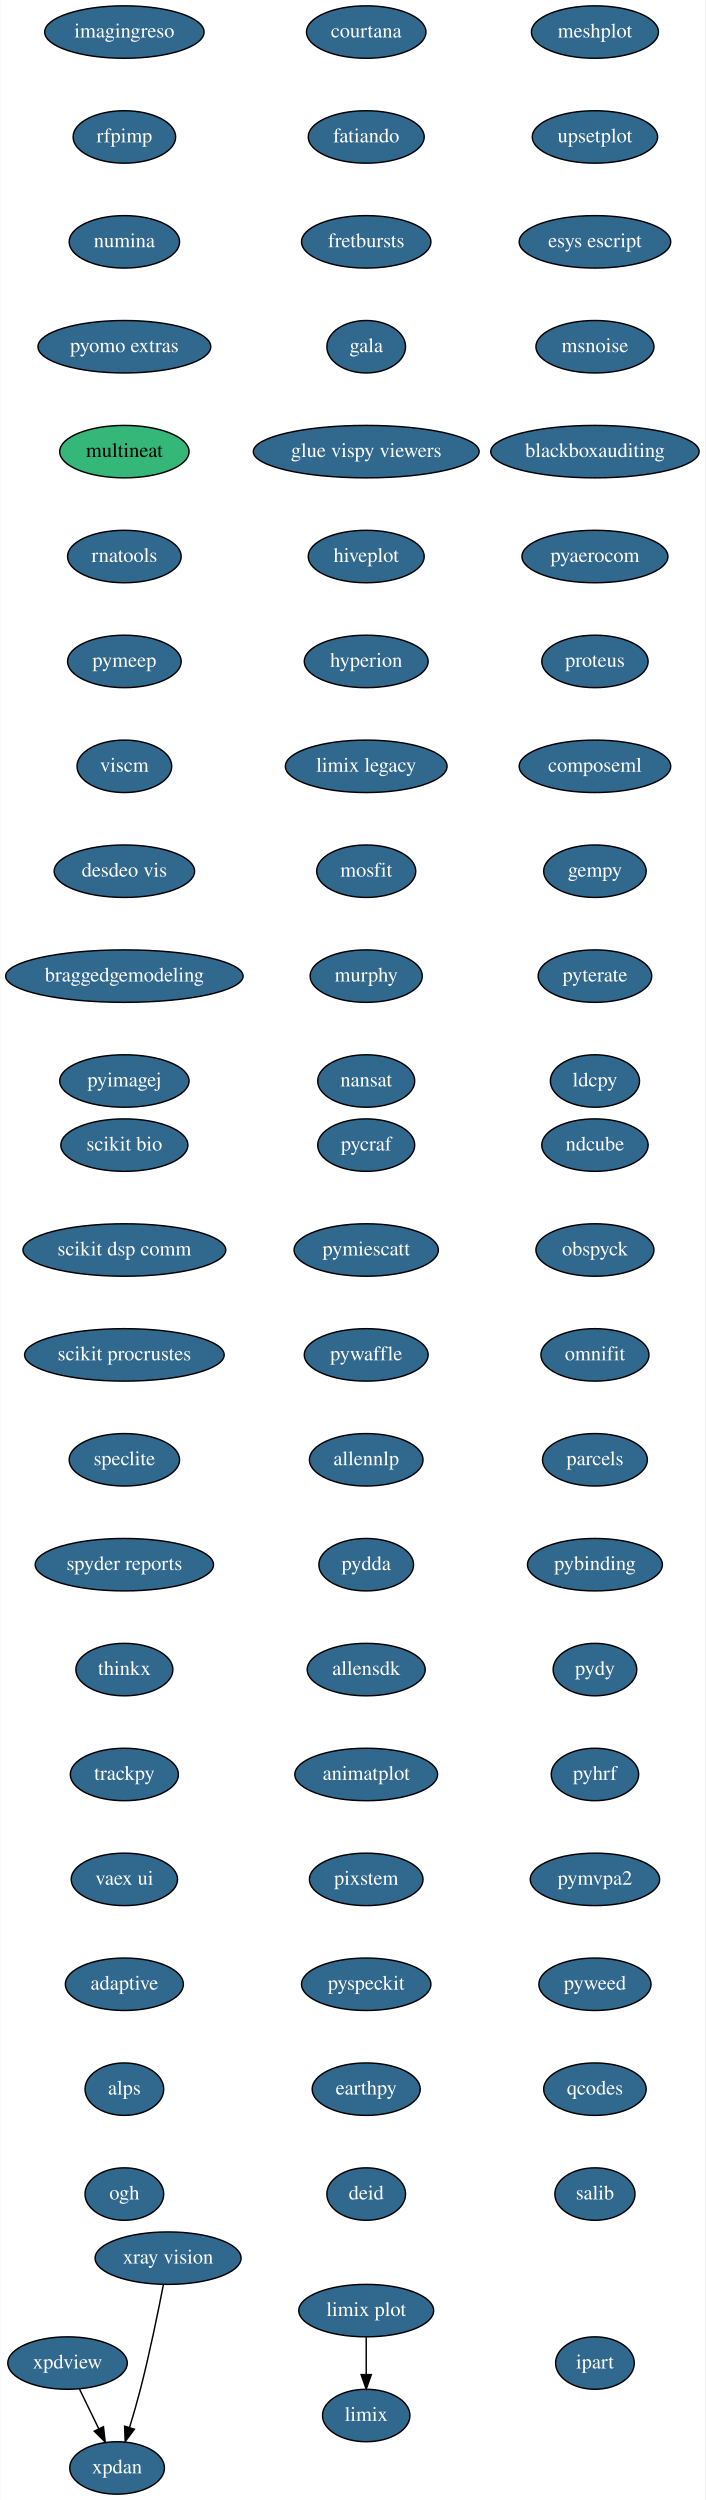
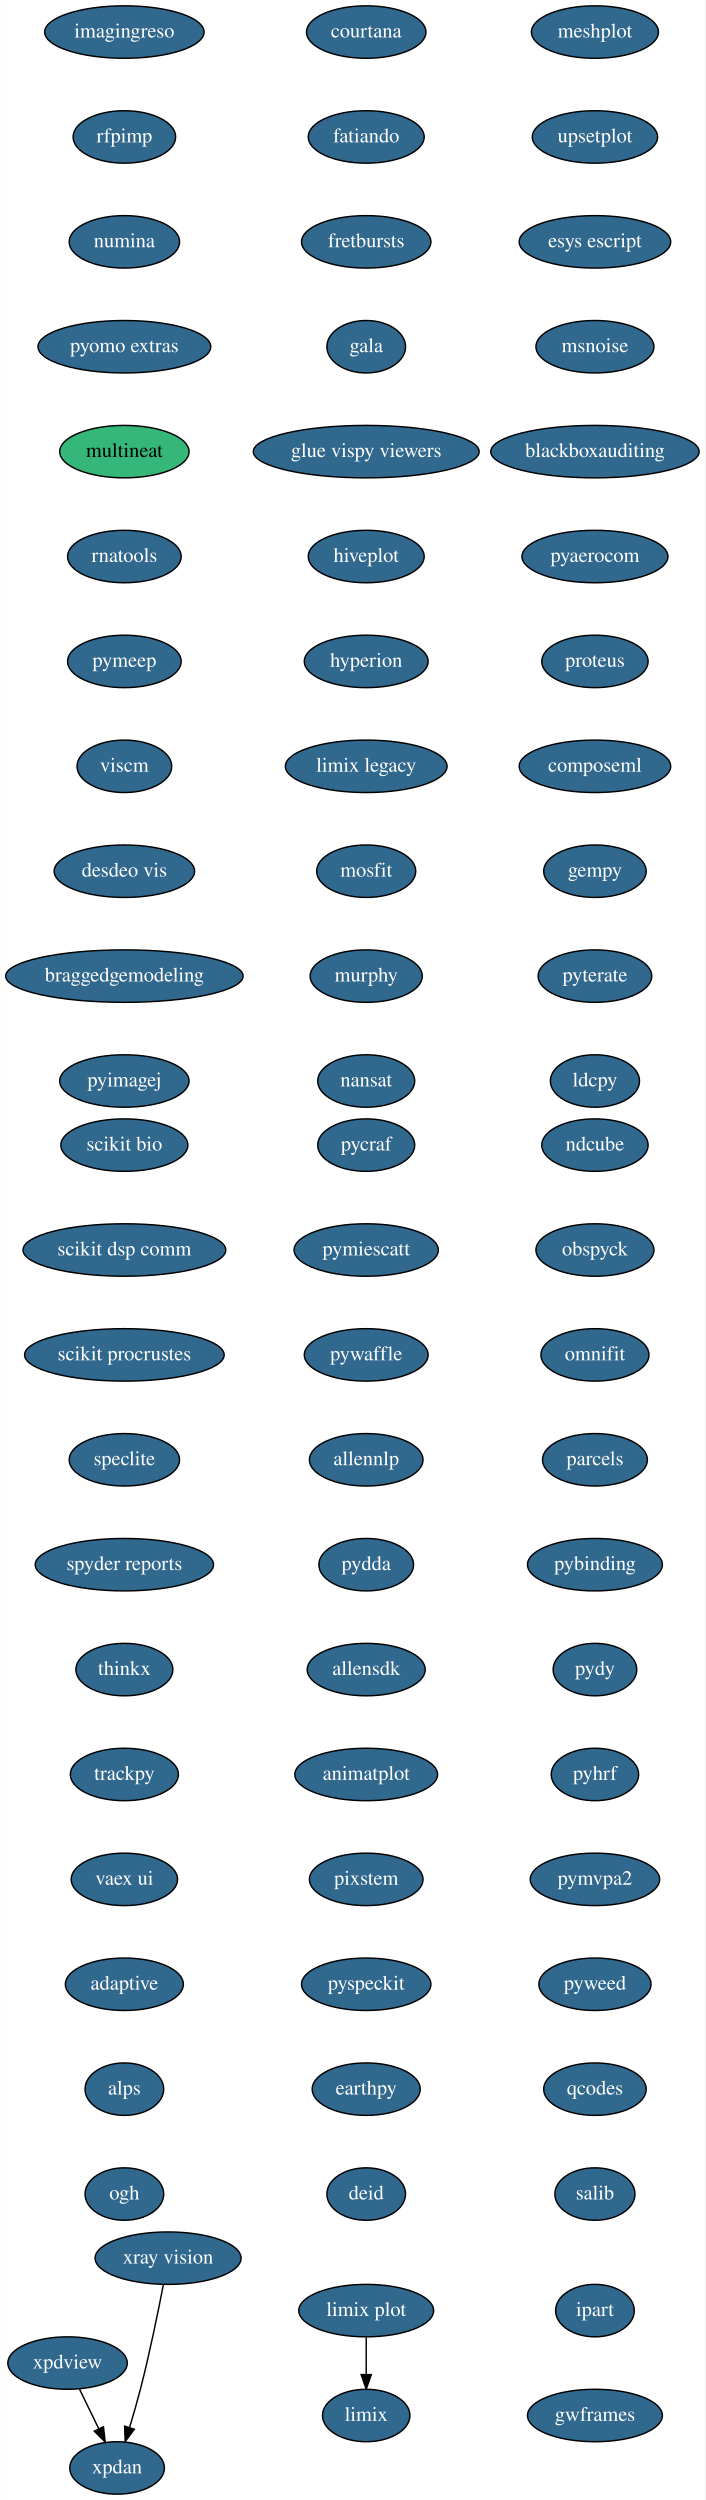
<svg xmlns="http://www.w3.org/2000/svg" xmlns:xlink="http://www.w3.org/1999/xlink" width="484pt" height="1716pt" viewBox="0.00 0.00 483.74 1716.00">
  <g id="graph0" class="graph" transform="scale(1 1) rotate(0) translate(4 1712)">
    <polygon fill="white" stroke="transparent" points="-4,4 -4,-1712 479.74,-1712 479.74,4 -4,4" />
    <g id="node1" class="node">
      <g id="a_node1">
        <a xlink:href="https://github.com/conda-forge/courtana-feedstock/pull/7" xlink:title="courtana">
          <ellipse fill="#31688e" stroke="black" cx="247.24" cy="-1690" rx="41" ry="18" />
          <text text-anchor="middle" x="247.24" y="-1686.3" font-family="Times,serif" font-size="14.00" fill="white">courtana</text>
        </a>
      </g>
    </g>
    <g id="node2" class="node">
      <g id="a_node2">
        <a xlink:href="https://github.com/conda-forge/fatiando-feedstock/pull/13" xlink:title="fatiando">
          <ellipse fill="#31688e" stroke="black" cx="247.24" cy="-1618" rx="39.79" ry="18" />
          <text text-anchor="middle" x="247.24" y="-1614.3" font-family="Times,serif" font-size="14.00" fill="white">fatiando</text>
        </a>
      </g>
    </g>
    <g id="node3" class="node">
      <g id="a_node3">
        <a xlink:href="https://github.com/conda-forge/fretbursts-feedstock/pull/19" xlink:title="fretbursts">
          <ellipse fill="#31688e" stroke="black" cx="247.24" cy="-1546" rx="44.39" ry="18" />
          <text text-anchor="middle" x="247.24" y="-1542.3" font-family="Times,serif" font-size="14.00" fill="white">fretbursts</text>
        </a>
      </g>
    </g>
    <g id="node4" class="node">
      <g id="a_node4">
        <a xlink:href="https://github.com/conda-forge/gala-feedstock/pull/7" xlink:title="gala">
          <ellipse fill="#31688e" stroke="black" cx="247.24" cy="-1474" rx="27" ry="18" />
          <text text-anchor="middle" x="247.24" y="-1470.3" font-family="Times,serif" font-size="14.00" fill="white">gala</text>
        </a>
      </g>
    </g>
    <g id="node5" class="node">
      <g id="a_node5">
        <a xlink:href="https://github.com/conda-forge/glue-vispy-viewers-feedstock/pull/32" xlink:title="glue vispy viewers">
          <ellipse fill="#31688e" stroke="black" cx="247.24" cy="-1402" rx="77.5" ry="18" />
          <text text-anchor="middle" x="247.24" y="-1398.3" font-family="Times,serif" font-size="14.00" fill="white">glue vispy viewers</text>
        </a>
      </g>
    </g>
    <g id="node6" class="node">
      <g id="a_node6">
        <a xlink:href="https://github.com/conda-forge/hiveplot-feedstock/pull/5" xlink:title="hiveplot">
          <ellipse fill="#31688e" stroke="black" cx="247.24" cy="-1330" rx="39.79" ry="18" />
          <text text-anchor="middle" x="247.24" y="-1326.3" font-family="Times,serif" font-size="14.00" fill="white">hiveplot</text>
        </a>
      </g>
    </g>
    <g id="node7" class="node">
      <g id="a_node7">
        <a xlink:href="https://github.com/conda-forge/hyperion-feedstock/pull/14" xlink:title="hyperion">
          <ellipse fill="#31688e" stroke="black" cx="247.24" cy="-1258" rx="42.49" ry="18" />
          <text text-anchor="middle" x="247.24" y="-1254.3" font-family="Times,serif" font-size="14.00" fill="white">hyperion</text>
        </a>
      </g>
    </g>
    <g id="node8" class="node">
      <g id="a_node8">
        <a xlink:href="https://github.com/conda-forge/limix-legacy-feedstock/pull/9" xlink:title="limix legacy">
          <ellipse fill="#31688e" stroke="black" cx="247.24" cy="-1186" rx="55.49" ry="18" />
          <text text-anchor="middle" x="247.24" y="-1182.3" font-family="Times,serif" font-size="14.00" fill="white">limix legacy</text>
        </a>
      </g>
    </g>
    <g id="node10" class="node">
      <g id="a_node10">
        <a xlink:href="https://github.com/conda-forge/mosfit-feedstock/pull/40" xlink:title="mosfit">
          <ellipse fill="#31688e" stroke="black" cx="247.24" cy="-1114" rx="34" ry="18" />
          <text text-anchor="middle" x="247.24" y="-1110.3" font-family="Times,serif" font-size="14.00" fill="white">mosfit</text>
        </a>
      </g>
    </g>
    <g id="node9" class="node">
      <g id="a_node9">
        <a xlink:href="https://github.com/conda-forge/limix-feedstock/pull/23" xlink:title="limix">
          <ellipse fill="#31688e" stroke="black" cx="247.24" cy="-54" rx="30" ry="18" />
          <text text-anchor="middle" x="247.24" y="-50.3" font-family="Times,serif" font-size="14.00" fill="white">limix</text>
        </a>
      </g>
    </g>
    <g id="node11" class="node">
      <g id="a_node11">
        <a xlink:href="https://github.com/conda-forge/murphy-feedstock/pull/3" xlink:title="murphy">
          <ellipse fill="#31688e" stroke="black" cx="247.24" cy="-1042" rx="38.5" ry="18" />
          <text text-anchor="middle" x="247.24" y="-1038.3" font-family="Times,serif" font-size="14.00" fill="white">murphy</text>
        </a>
      </g>
    </g>
    <g id="node12" class="node">
      <g id="a_node12">
        <a xlink:href="https://github.com/conda-forge/nansat-feedstock/pull/29" xlink:title="nansat">
          <ellipse fill="#31688e" stroke="black" cx="247.24" cy="-970" rx="33.29" ry="18" />
          <text text-anchor="middle" x="247.24" y="-966.3" font-family="Times,serif" font-size="14.00" fill="white">nansat</text>
        </a>
      </g>
    </g>
    <g id="node13" class="node">
      <g id="a_node13">
        <a xlink:href="https://github.com/conda-forge/ndcube-feedstock/pull/16" xlink:title="ndcube">
          <ellipse fill="#31688e" stroke="black" cx="404.24" cy="-926" rx="36.5" ry="18" />
          <text text-anchor="middle" x="404.24" y="-922.3" font-family="Times,serif" font-size="14.00" fill="white">ndcube</text>
        </a>
      </g>
    </g>
    <g id="node14" class="node">
      <g id="a_node14">
        <a xlink:href="https://github.com/conda-forge/obspyck-feedstock/pull/15" xlink:title="obspyck">
          <ellipse fill="#31688e" stroke="black" cx="404.24" cy="-854" rx="40.5" ry="18" />
          <text text-anchor="middle" x="404.24" y="-850.3" font-family="Times,serif" font-size="14.00" fill="white">obspyck</text>
        </a>
      </g>
    </g>
    <g id="node15" class="node">
      <g id="a_node15">
        <a xlink:href="https://github.com/conda-forge/omnifit-feedstock/pull/4" xlink:title="omnifit">
          <ellipse fill="#31688e" stroke="black" cx="404.24" cy="-782" rx="37.09" ry="18" />
          <text text-anchor="middle" x="404.24" y="-778.3" font-family="Times,serif" font-size="14.00" fill="white">omnifit</text>
        </a>
      </g>
    </g>
    <g id="node16" class="node">
      <g id="a_node16">
        <a xlink:href="https://github.com/conda-forge/parcels-feedstock/pull/59" xlink:title="parcels">
          <ellipse fill="#31688e" stroke="black" cx="404.24" cy="-710" rx="36" ry="18" />
          <text text-anchor="middle" x="404.24" y="-706.3" font-family="Times,serif" font-size="14.00" fill="white">parcels</text>
        </a>
      </g>
    </g>
    <g id="node17" class="node">
      <g id="a_node17">
        <a xlink:href="https://github.com/conda-forge/pybinding-feedstock/pull/11" xlink:title="pybinding">
          <ellipse fill="#31688e" stroke="black" cx="404.24" cy="-638" rx="46.29" ry="18" />
          <text text-anchor="middle" x="404.24" y="-634.3" font-family="Times,serif" font-size="14.00" fill="white">pybinding</text>
        </a>
      </g>
    </g>
    <g id="node18" class="node">
      <g id="a_node18">
        <a xlink:href="https://github.com/conda-forge/pydy-feedstock/pull/14" xlink:title="pydy">
          <ellipse fill="#31688e" stroke="black" cx="404.24" cy="-566" rx="28.7" ry="18" />
          <text text-anchor="middle" x="404.24" y="-562.3" font-family="Times,serif" font-size="14.00" fill="white">pydy</text>
        </a>
      </g>
    </g>
    <g id="node19" class="node">
      <g id="a_node19">
        <a xlink:href="https://github.com/conda-forge/pyhrf-feedstock/pull/6" xlink:title="pyhrf">
          <ellipse fill="#31688e" stroke="black" cx="404.24" cy="-494" rx="30" ry="18" />
          <text text-anchor="middle" x="404.24" y="-490.3" font-family="Times,serif" font-size="14.00" fill="white">pyhrf</text>
        </a>
      </g>
    </g>
    <g id="node20" class="node">
      <g id="a_node20">
        <a xlink:href="https://github.com/conda-forge/pymvpa2-feedstock/pull/10" xlink:title="pymvpa2">
          <ellipse fill="#31688e" stroke="black" cx="404.24" cy="-422" rx="44.39" ry="18" />
          <text text-anchor="middle" x="404.24" y="-418.3" font-family="Times,serif" font-size="14.00" fill="white">pymvpa2</text>
        </a>
      </g>
    </g>
    <g id="node21" class="node">
      <g id="a_node21">
        <a xlink:href="https://github.com/conda-forge/pyweed-feedstock/pull/16" xlink:title="pyweed">
          <ellipse fill="#31688e" stroke="black" cx="404.24" cy="-350" rx="38.5" ry="18" />
          <text text-anchor="middle" x="404.24" y="-346.3" font-family="Times,serif" font-size="14.00" fill="white">pyweed</text>
        </a>
      </g>
    </g>
    <g id="node22" class="node">
      <g id="a_node22">
        <a xlink:href="https://github.com/conda-forge/qcodes-feedstock/pull/22" xlink:title="qcodes">
          <ellipse fill="#31688e" stroke="black" cx="404.24" cy="-278" rx="35.19" ry="18" />
          <text text-anchor="middle" x="404.24" y="-274.3" font-family="Times,serif" font-size="14.00" fill="white">qcodes</text>
        </a>
      </g>
    </g>
    <g id="node23" class="node">
      <g id="a_node23">
        <a xlink:href="https://github.com/conda-forge/salib-feedstock/pull/16" xlink:title="salib">
          <ellipse fill="#31688e" stroke="black" cx="404.24" cy="-206" rx="27.5" ry="18" />
          <text text-anchor="middle" x="404.24" y="-202.3" font-family="Times,serif" font-size="14.00" fill="white">salib</text>
        </a>
      </g>
    </g>
    <g id="node24" class="node">
      <g id="a_node24">
        <a xlink:href="https://github.com/conda-forge/scikit-bio-feedstock/pull/25" xlink:title="scikit bio">
          <ellipse fill="#31688e" stroke="black" cx="81.24" cy="-926" rx="43.59" ry="18" />
          <text text-anchor="middle" x="81.24" y="-922.3" font-family="Times,serif" font-size="14.00" fill="white">scikit bio</text>
        </a>
      </g>
    </g>
    <g id="node25" class="node">
      <g id="a_node25">
        <a xlink:href="https://github.com/conda-forge/scikit-dsp-comm-feedstock/pull/3" xlink:title="scikit dsp comm">
          <ellipse fill="#31688e" stroke="black" cx="81.24" cy="-854" rx="69.59" ry="18" />
          <text text-anchor="middle" x="81.24" y="-850.3" font-family="Times,serif" font-size="14.00" fill="white">scikit dsp comm</text>
        </a>
      </g>
    </g>
    <g id="node26" class="node">
      <g id="a_node26">
        <a xlink:href="https://github.com/conda-forge/scikit-procrustes-feedstock/pull/5" xlink:title="scikit procrustes">
          <ellipse fill="#31688e" stroke="black" cx="81.24" cy="-782" rx="68.49" ry="18" />
          <text text-anchor="middle" x="81.24" y="-778.3" font-family="Times,serif" font-size="14.00" fill="white">scikit procrustes</text>
        </a>
      </g>
    </g>
    <g id="node27" class="node">
      <g id="a_node27">
        <a xlink:href="https://github.com/conda-forge/speclite-feedstock/pull/5" xlink:title="speclite">
          <ellipse fill="#31688e" stroke="black" cx="81.24" cy="-710" rx="37.89" ry="18" />
          <text text-anchor="middle" x="81.24" y="-706.3" font-family="Times,serif" font-size="14.00" fill="white">speclite</text>
        </a>
      </g>
    </g>
    <g id="node28" class="node">
      <g id="a_node28">
        <a xlink:href="https://github.com/conda-forge/spyder-reports-feedstock/pull/5" xlink:title="spyder reports">
          <ellipse fill="#31688e" stroke="black" cx="81.24" cy="-638" rx="61.19" ry="18" />
          <text text-anchor="middle" x="81.24" y="-634.3" font-family="Times,serif" font-size="14.00" fill="white">spyder reports</text>
        </a>
      </g>
    </g>
    <g id="node29" class="node">
      <g id="a_node29">
        <a xlink:href="https://github.com/conda-forge/thinkx-feedstock/pull/5" xlink:title="thinkx">
          <ellipse fill="#31688e" stroke="black" cx="81.24" cy="-566" rx="33.29" ry="18" />
          <text text-anchor="middle" x="81.24" y="-562.3" font-family="Times,serif" font-size="14.00" fill="white">thinkx</text>
        </a>
      </g>
    </g>
    <g id="node30" class="node">
      <g id="a_node30">
        <a xlink:href="https://github.com/conda-forge/trackpy-feedstock/pull/18" xlink:title="trackpy">
          <ellipse fill="#31688e" stroke="black" cx="81.24" cy="-494" rx="37.09" ry="18" />
          <text text-anchor="middle" x="81.24" y="-490.3" font-family="Times,serif" font-size="14.00" fill="white">trackpy</text>
        </a>
      </g>
    </g>
    <g id="node31" class="node">
      <g id="a_node31">
        <a xlink:href="https://github.com/conda-forge/vaex-ui-feedstock/pull/12" xlink:title="vaex ui">
          <ellipse fill="#31688e" stroke="black" cx="81.24" cy="-422" rx="36.5" ry="18" />
          <text text-anchor="middle" x="81.24" y="-418.3" font-family="Times,serif" font-size="14.00" fill="white">vaex ui</text>
        </a>
      </g>
    </g>
    <g id="node32" class="node">
      <g id="a_node32">
        <a xlink:href="https://github.com/conda-forge/adaptive-feedstock/pull/25" xlink:title="adaptive">
          <ellipse fill="#31688e" stroke="black" cx="81.24" cy="-350" rx="40.5" ry="18" />
          <text text-anchor="middle" x="81.24" y="-346.3" font-family="Times,serif" font-size="14.00" fill="white">adaptive</text>
        </a>
      </g>
    </g>
    <g id="node36" class="node">
      <g id="a_node36">
        <a xlink:href="https://github.com/conda-forge/alps-feedstock/pull/29" xlink:title="alps">
          <ellipse fill="#31688e" stroke="black" cx="81.24" cy="-278" rx="27" ry="18" />
          <text text-anchor="middle" x="81.24" y="-274.3" font-family="Times,serif" font-size="14.00" fill="white">alps</text>
        </a>
      </g>
    </g>
    <g id="node33" class="node">
      <g id="a_node33">
        <a xlink:href="https://github.com/conda-forge/xpdan-feedstock/pull/33" xlink:title="xpdan">
          <ellipse fill="#31688e" stroke="black" cx="76.24" cy="-18" rx="32.5" ry="18" />
          <text text-anchor="middle" x="76.24" y="-14.3" font-family="Times,serif" font-size="14.00" fill="white">xpdan</text>
        </a>
      </g>
    </g>
    <g id="node34" class="node">
      <g id="a_node34">
        <a xlink:href="https://github.com/conda-forge/xpdview-feedstock/pull/11" xlink:title="xpdview">
          <ellipse fill="#31688e" stroke="black" cx="42.24" cy="-90" rx="41" ry="18" />
          <text text-anchor="middle" x="42.24" y="-86.3" font-family="Times,serif" font-size="14.00" fill="white">xpdview</text>
        </a>
      </g>
    </g>
    <g id="edge29" class="edge">
      <path fill="none" stroke="black" d="M50.47,-72.05C54.44,-63.89 59.29,-53.91 63.7,-44.82" />
      <polygon fill="black" stroke="black" points="66.87,-46.31 68.09,-35.79 60.57,-43.25 66.87,-46.31" />
    </g>
    <g id="node35" class="node">
      <g id="a_node35">
        <a xlink:href="https://github.com/conda-forge/xray-vision-feedstock/pull/12" xlink:title="xray vision">
          <ellipse fill="#31688e" stroke="black" cx="111.24" cy="-162" rx="50.09" ry="18" />
          <text text-anchor="middle" x="111.24" y="-158.3" font-family="Times,serif" font-size="14.00" fill="white">xray vision</text>
        </a>
      </g>
    </g>
    <g id="edge30" class="edge">
      <path fill="none" stroke="black" d="M108.02,-143.84C104.53,-125.84 98.62,-96.79 92.24,-72 90.03,-63.4 87.33,-54.1 84.78,-45.73" />
      <polygon fill="black" stroke="black" points="88.1,-44.6 81.79,-36.08 81.41,-46.67 88.1,-44.6" />
    </g>
    <g id="node37" class="node">
      <g id="a_node37">
        <a xlink:href="https://github.com/conda-forge/ogh-feedstock/pull/9" xlink:title="ogh">
          <ellipse fill="#31688e" stroke="black" cx="81.24" cy="-206" rx="27" ry="18" />
          <text text-anchor="middle" x="81.24" y="-202.3" font-family="Times,serif" font-size="14.00" fill="white">ogh</text>
        </a>
      </g>
    </g>
    <g id="node38" class="node">
      <g id="a_node38">
        <a xlink:href="https://github.com/conda-forge/imagingreso-feedstock/pull/19" xlink:title="imagingreso">
          <ellipse fill="#31688e" stroke="black" cx="81.24" cy="-1690" rx="54.69" ry="18" />
          <text text-anchor="middle" x="81.24" y="-1686.3" font-family="Times,serif" font-size="14.00" fill="white">imagingreso</text>
        </a>
      </g>
    </g>
    <g id="node39" class="node">
      <g id="a_node39">
        <a xlink:href="https://github.com/conda-forge/rfpimp-feedstock/pull/9" xlink:title="rfpimp">
          <ellipse fill="#31688e" stroke="black" cx="81.24" cy="-1618" rx="35.19" ry="18" />
          <text text-anchor="middle" x="81.24" y="-1614.3" font-family="Times,serif" font-size="14.00" fill="white">rfpimp</text>
        </a>
      </g>
    </g>
    <g id="node40" class="node">
      <g id="a_node40">
        <a xlink:href="https://github.com/conda-forge/numina-feedstock/pull/19" xlink:title="numina">
          <ellipse fill="#31688e" stroke="black" cx="81.24" cy="-1546" rx="37.89" ry="18" />
          <text text-anchor="middle" x="81.24" y="-1542.3" font-family="Times,serif" font-size="14.00" fill="white">numina</text>
        </a>
      </g>
    </g>
    <g id="node41" class="node">
      <g id="a_node41">
        <a xlink:href="https://github.com/conda-forge/pyomo.extras-feedstock/pull/25" xlink:title="pyomo extras">
          <ellipse fill="#31688e" stroke="black" cx="81.24" cy="-1474" rx="59.29" ry="18" />
          <text text-anchor="middle" x="81.24" y="-1470.3" font-family="Times,serif" font-size="14.00" fill="white">pyomo extras</text>
        </a>
      </g>
    </g>
    <g id="node42" class="node">
      <g id="a_node42">
        <a xlink:href="https://github.com/conda-forge/multineat-feedstock" xlink:title="multineat">
          <ellipse fill="#35b779" stroke="black" cx="81.24" cy="-1402" rx="44.39" ry="18" />
          <text text-anchor="middle" x="81.24" y="-1398.3" font-family="Times,serif" font-size="14.00">multineat</text>
        </a>
      </g>
    </g>
    <g id="node43" class="node">
      <g id="a_node43">
        <a xlink:href="https://github.com/conda-forge/rnatools-feedstock/pull/3" xlink:title="rnatools">
          <ellipse fill="#31688e" stroke="black" cx="81.24" cy="-1330" rx="39" ry="18" />
          <text text-anchor="middle" x="81.24" y="-1326.3" font-family="Times,serif" font-size="14.00" fill="white">rnatools</text>
        </a>
      </g>
    </g>
    <g id="node44" class="node">
      <g id="a_node44">
        <a xlink:href="https://github.com/conda-forge/pymeep-feedstock/pull/28" xlink:title="pymeep">
          <ellipse fill="#31688e" stroke="black" cx="81.24" cy="-1258" rx="39" ry="18" />
          <text text-anchor="middle" x="81.24" y="-1254.3" font-family="Times,serif" font-size="14.00" fill="white">pymeep</text>
        </a>
      </g>
    </g>
    <g id="node45" class="node">
      <g id="a_node45">
        <a xlink:href="https://github.com/conda-forge/viscm-feedstock/pull/4" xlink:title="viscm">
          <ellipse fill="#31688e" stroke="black" cx="81.24" cy="-1186" rx="32.5" ry="18" />
          <text text-anchor="middle" x="81.24" y="-1182.3" font-family="Times,serif" font-size="14.00" fill="white">viscm</text>
        </a>
      </g>
    </g>
    <g id="node46" class="node">
      <g id="a_node46">
        <a xlink:href="https://github.com/conda-forge/desdeo-vis-feedstock/pull/5" xlink:title="desdeo vis">
          <ellipse fill="#31688e" stroke="black" cx="81.24" cy="-1114" rx="48.19" ry="18" />
          <text text-anchor="middle" x="81.24" y="-1110.3" font-family="Times,serif" font-size="14.00" fill="white">desdeo vis</text>
        </a>
      </g>
    </g>
    <g id="node47" class="node">
      <g id="a_node47">
        <a xlink:href="https://github.com/conda-forge/braggedgemodeling-feedstock/pull/3" xlink:title="braggedgemodeling">
          <ellipse fill="#31688e" stroke="black" cx="81.24" cy="-1042" rx="81.49" ry="18" />
          <text text-anchor="middle" x="81.24" y="-1038.3" font-family="Times,serif" font-size="14.00" fill="white">braggedgemodeling</text>
        </a>
      </g>
    </g>
    <g id="node48" class="node">
      <g id="a_node48">
        <a xlink:href="https://github.com/conda-forge/pyimagej-feedstock/pull/9" xlink:title="pyimagej">
          <ellipse fill="#31688e" stroke="black" cx="81.24" cy="-970" rx="44.39" ry="18" />
          <text text-anchor="middle" x="81.24" y="-966.3" font-family="Times,serif" font-size="14.00" fill="white">pyimagej</text>
        </a>
      </g>
    </g>
    <g id="node49" class="node">
      <g id="a_node49">
        <a xlink:href="https://github.com/conda-forge/pycraf-feedstock/pull/8" xlink:title="pycraf">
          <ellipse fill="#31688e" stroke="black" cx="247.24" cy="-926" rx="33.29" ry="18" />
          <text text-anchor="middle" x="247.24" y="-922.3" font-family="Times,serif" font-size="14.00" fill="white">pycraf</text>
        </a>
      </g>
    </g>
    <g id="node50" class="node">
      <g id="a_node50">
        <a xlink:href="https://github.com/conda-forge/pymiescatt-feedstock/pull/6" xlink:title="pymiescatt">
          <ellipse fill="#31688e" stroke="black" cx="247.24" cy="-854" rx="49.5" ry="18" />
          <text text-anchor="middle" x="247.24" y="-850.3" font-family="Times,serif" font-size="14.00" fill="white">pymiescatt</text>
        </a>
      </g>
    </g>
    <g id="node51" class="node">
      <g id="a_node51">
        <a xlink:href="https://github.com/conda-forge/pywaffle-feedstock/pull/6" xlink:title="pywaffle">
          <ellipse fill="#31688e" stroke="black" cx="247.24" cy="-782" rx="42.49" ry="18" />
          <text text-anchor="middle" x="247.24" y="-778.3" font-family="Times,serif" font-size="14.00" fill="white">pywaffle</text>
        </a>
      </g>
    </g>
    <g id="node52" class="node">
      <g id="a_node52">
        <a xlink:href="https://github.com/conda-forge/allennlp-feedstock/pull/8" xlink:title="allennlp">
          <ellipse fill="#31688e" stroke="black" cx="247.24" cy="-710" rx="39" ry="18" />
          <text text-anchor="middle" x="247.24" y="-706.3" font-family="Times,serif" font-size="14.00" fill="white">allennlp</text>
        </a>
      </g>
    </g>
    <g id="node53" class="node">
      <g id="a_node53">
        <a xlink:href="https://github.com/conda-forge/pydda-feedstock/pull/13" xlink:title="pydda">
          <ellipse fill="#31688e" stroke="black" cx="247.24" cy="-638" rx="32.5" ry="18" />
          <text text-anchor="middle" x="247.24" y="-634.3" font-family="Times,serif" font-size="14.00" fill="white">pydda</text>
        </a>
      </g>
    </g>
    <g id="node54" class="node">
      <g id="a_node54">
        <a xlink:href="https://github.com/conda-forge/allensdk-feedstock/pull/2" xlink:title="allensdk">
          <ellipse fill="#31688e" stroke="black" cx="247.24" cy="-566" rx="40.5" ry="18" />
          <text text-anchor="middle" x="247.24" y="-562.3" font-family="Times,serif" font-size="14.00" fill="white">allensdk</text>
        </a>
      </g>
    </g>
    <g id="node55" class="node">
      <g id="a_node55">
        <a xlink:href="https://github.com/conda-forge/animatplot-feedstock/pull/3" xlink:title="animatplot">
          <ellipse fill="#31688e" stroke="black" cx="247.24" cy="-494" rx="48.99" ry="18" />
          <text text-anchor="middle" x="247.24" y="-490.3" font-family="Times,serif" font-size="14.00" fill="white">animatplot</text>
        </a>
      </g>
    </g>
    <g id="node56" class="node">
      <g id="a_node56">
        <a xlink:href="https://github.com/conda-forge/pixstem-feedstock/pull/1" xlink:title="pixstem">
          <ellipse fill="#31688e" stroke="black" cx="247.24" cy="-422" rx="39" ry="18" />
          <text text-anchor="middle" x="247.24" y="-418.3" font-family="Times,serif" font-size="14.00" fill="white">pixstem</text>
        </a>
      </g>
    </g>
    <g id="node57" class="node">
      <g id="a_node57">
        <a xlink:href="https://github.com/conda-forge/pyspeckit-feedstock/pull/3" xlink:title="pyspeckit">
          <ellipse fill="#31688e" stroke="black" cx="247.24" cy="-350" rx="44.39" ry="18" />
          <text text-anchor="middle" x="247.24" y="-346.3" font-family="Times,serif" font-size="14.00" fill="white">pyspeckit</text>
        </a>
      </g>
    </g>
    <g id="node58" class="node">
      <g id="a_node58">
        <a xlink:href="https://github.com/conda-forge/earthpy-feedstock/pull/12" xlink:title="earthpy">
          <ellipse fill="#31688e" stroke="black" cx="247.24" cy="-278" rx="37.09" ry="18" />
          <text text-anchor="middle" x="247.24" y="-274.3" font-family="Times,serif" font-size="14.00" fill="white">earthpy</text>
        </a>
      </g>
    </g>
    <g id="node59" class="node">
      <g id="a_node59">
        <a xlink:href="https://github.com/conda-forge/deid-feedstock/pull/4" xlink:title="deid">
          <ellipse fill="#31688e" stroke="black" cx="247.24" cy="-206" rx="27" ry="18" />
          <text text-anchor="middle" x="247.24" y="-202.3" font-family="Times,serif" font-size="14.00" fill="white">deid</text>
        </a>
      </g>
    </g>
    <g id="node60" class="node">
      <g id="a_node60">
        <a xlink:href="https://github.com/conda-forge/limix-plot-feedstock/pull/1" xlink:title="limix plot">
          <ellipse fill="#31688e" stroke="black" cx="247.24" cy="-126" rx="46.29" ry="18" />
          <text text-anchor="middle" x="247.24" y="-122.3" font-family="Times,serif" font-size="14.00" fill="white">limix plot</text>
        </a>
      </g>
    </g>
    <g id="edge53" class="edge">
      <path fill="none" stroke="black" d="M247.24,-107.7C247.24,-99.98 247.24,-90.71 247.24,-82.11" />
      <polygon fill="black" stroke="black" points="250.74,-82.1 247.24,-72.1 243.74,-82.1 250.74,-82.1" />
    </g>
    <g id="node61" class="node">
      <g id="a_node61">
        <a xlink:href="https://github.com/conda-forge/meshplot-feedstock/pull/8" xlink:title="meshplot">
          <ellipse fill="#31688e" stroke="black" cx="404.24" cy="-1690" rx="43.59" ry="18" />
          <text text-anchor="middle" x="404.24" y="-1686.3" font-family="Times,serif" font-size="14.00" fill="white">meshplot</text>
        </a>
      </g>
    </g>
    <g id="node62" class="node">
      <g id="a_node62">
        <a xlink:href="https://github.com/conda-forge/upsetplot-feedstock/pull/3" xlink:title="upsetplot">
          <ellipse fill="#31688e" stroke="black" cx="404.24" cy="-1618" rx="43" ry="18" />
          <text text-anchor="middle" x="404.24" y="-1614.3" font-family="Times,serif" font-size="14.00" fill="white">upsetplot</text>
        </a>
      </g>
    </g>
    <g id="node63" class="node">
      <g id="a_node63">
        <a xlink:href="https://github.com/conda-forge/esys-escript-feedstock/pull/17" xlink:title="esys escript">
          <ellipse fill="#31688e" stroke="black" cx="404.24" cy="-1546" rx="52" ry="18" />
          <text text-anchor="middle" x="404.24" y="-1542.3" font-family="Times,serif" font-size="14.00" fill="white">esys escript</text>
        </a>
      </g>
    </g>
    <g id="node64" class="node">
      <g id="a_node64">
        <a xlink:href="https://github.com/conda-forge/msnoise-feedstock/pull/5" xlink:title="msnoise">
          <ellipse fill="#31688e" stroke="black" cx="404.24" cy="-1474" rx="40.5" ry="18" />
          <text text-anchor="middle" x="404.24" y="-1470.3" font-family="Times,serif" font-size="14.00" fill="white">msnoise</text>
        </a>
      </g>
    </g>
    <g id="node65" class="node">
      <g id="a_node65">
        <a xlink:href="https://github.com/conda-forge/blackboxauditing-feedstock/pull/2" xlink:title="blackboxauditing">
          <ellipse fill="#31688e" stroke="black" cx="404.24" cy="-1402" rx="71.5" ry="18" />
          <text text-anchor="middle" x="404.24" y="-1398.3" font-family="Times,serif" font-size="14.00" fill="white">blackboxauditing</text>
        </a>
      </g>
    </g>
    <g id="node66" class="node">
      <g id="a_node66">
        <a xlink:href="https://github.com/conda-forge/pyaerocom-feedstock/pull/5" xlink:title="pyaerocom">
          <ellipse fill="#31688e" stroke="black" cx="404.24" cy="-1330" rx="50.09" ry="18" />
          <text text-anchor="middle" x="404.24" y="-1326.3" font-family="Times,serif" font-size="14.00" fill="white">pyaerocom</text>
        </a>
      </g>
    </g>
    <g id="node67" class="node">
      <g id="a_node67">
        <a xlink:href="https://github.com/conda-forge/proteus-feedstock/pull/23" xlink:title="proteus">
          <ellipse fill="#31688e" stroke="black" cx="404.24" cy="-1258" rx="36.5" ry="18" />
          <text text-anchor="middle" x="404.24" y="-1254.3" font-family="Times,serif" font-size="14.00" fill="white">proteus</text>
        </a>
      </g>
    </g>
    <g id="node68" class="node">
      <g id="a_node68">
        <a xlink:href="https://github.com/conda-forge/composeml-feedstock/pull/1" xlink:title="composeml">
          <ellipse fill="#31688e" stroke="black" cx="404.24" cy="-1186" rx="52" ry="18" />
          <text text-anchor="middle" x="404.24" y="-1182.3" font-family="Times,serif" font-size="14.00" fill="white">composeml</text>
        </a>
      </g>
    </g>
    <g id="node69" class="node">
      <g id="a_node69">
        <a xlink:href="https://github.com/conda-forge/gempy-feedstock/pull/1" xlink:title="gempy">
          <ellipse fill="#31688e" stroke="black" cx="404.24" cy="-1114" rx="35.19" ry="18" />
          <text text-anchor="middle" x="404.24" y="-1110.3" font-family="Times,serif" font-size="14.00" fill="white">gempy</text>
        </a>
      </g>
    </g>
    <g id="node70" class="node">
      <g id="a_node70">
        <a xlink:href="https://github.com/conda-forge/pyterate-feedstock/pull/1" xlink:title="pyterate">
          <ellipse fill="#31688e" stroke="black" cx="404.24" cy="-1042" rx="39" ry="18" />
          <text text-anchor="middle" x="404.24" y="-1038.3" font-family="Times,serif" font-size="14.00" fill="white">pyterate</text>
        </a>
      </g>
    </g>
    <g id="node71" class="node">
      <g id="a_node71">
        <a xlink:href="https://github.com/conda-forge/ldcpy-feedstock/pull/1" xlink:title="ldcpy">
          <ellipse fill="#31688e" stroke="black" cx="404.24" cy="-970" rx="30.59" ry="18" />
          <text text-anchor="middle" x="404.24" y="-966.3" font-family="Times,serif" font-size="14.00" fill="white">ldcpy</text>
        </a>
      </g>
    </g>
    <g id="node72" class="node">
      <g id="a_node72">
        <a xlink:href="https://github.com/conda-forge/ipart-feedstock/pull/1" xlink:title="ipart">
-           <ellipse fill="#31688e" stroke="black" cx="404.24" cy="-90" rx="27" ry="18" />
-           <text text-anchor="middle" x="404.24" y="-86.3" font-family="Times,serif" font-size="14.00" fill="white">ipart</text>
+           <ellipse fill="#31688e" stroke="black" cx="404.24" cy="-126" rx="27" ry="18" />
+           <text text-anchor="middle" x="404.24" y="-122.3" font-family="Times,serif" font-size="14.00" fill="white">ipart</text>
+         </a>
+       </g>
+     </g>
+     <g id="node73" class="node">
+       <g id="a_node73">
+         <a xlink:href="https://github.com/conda-forge/gwframes-feedstock/pull/5" xlink:title="gwframes">
+           <ellipse fill="#31688e" stroke="black" cx="404.24" cy="-54" rx="46.29" ry="18" />
+           <text text-anchor="middle" x="404.24" y="-50.3" font-family="Times,serif" font-size="14.00" fill="white">gwframes</text>
        </a>
      </g>
    </g>
  </g>
</svg>
